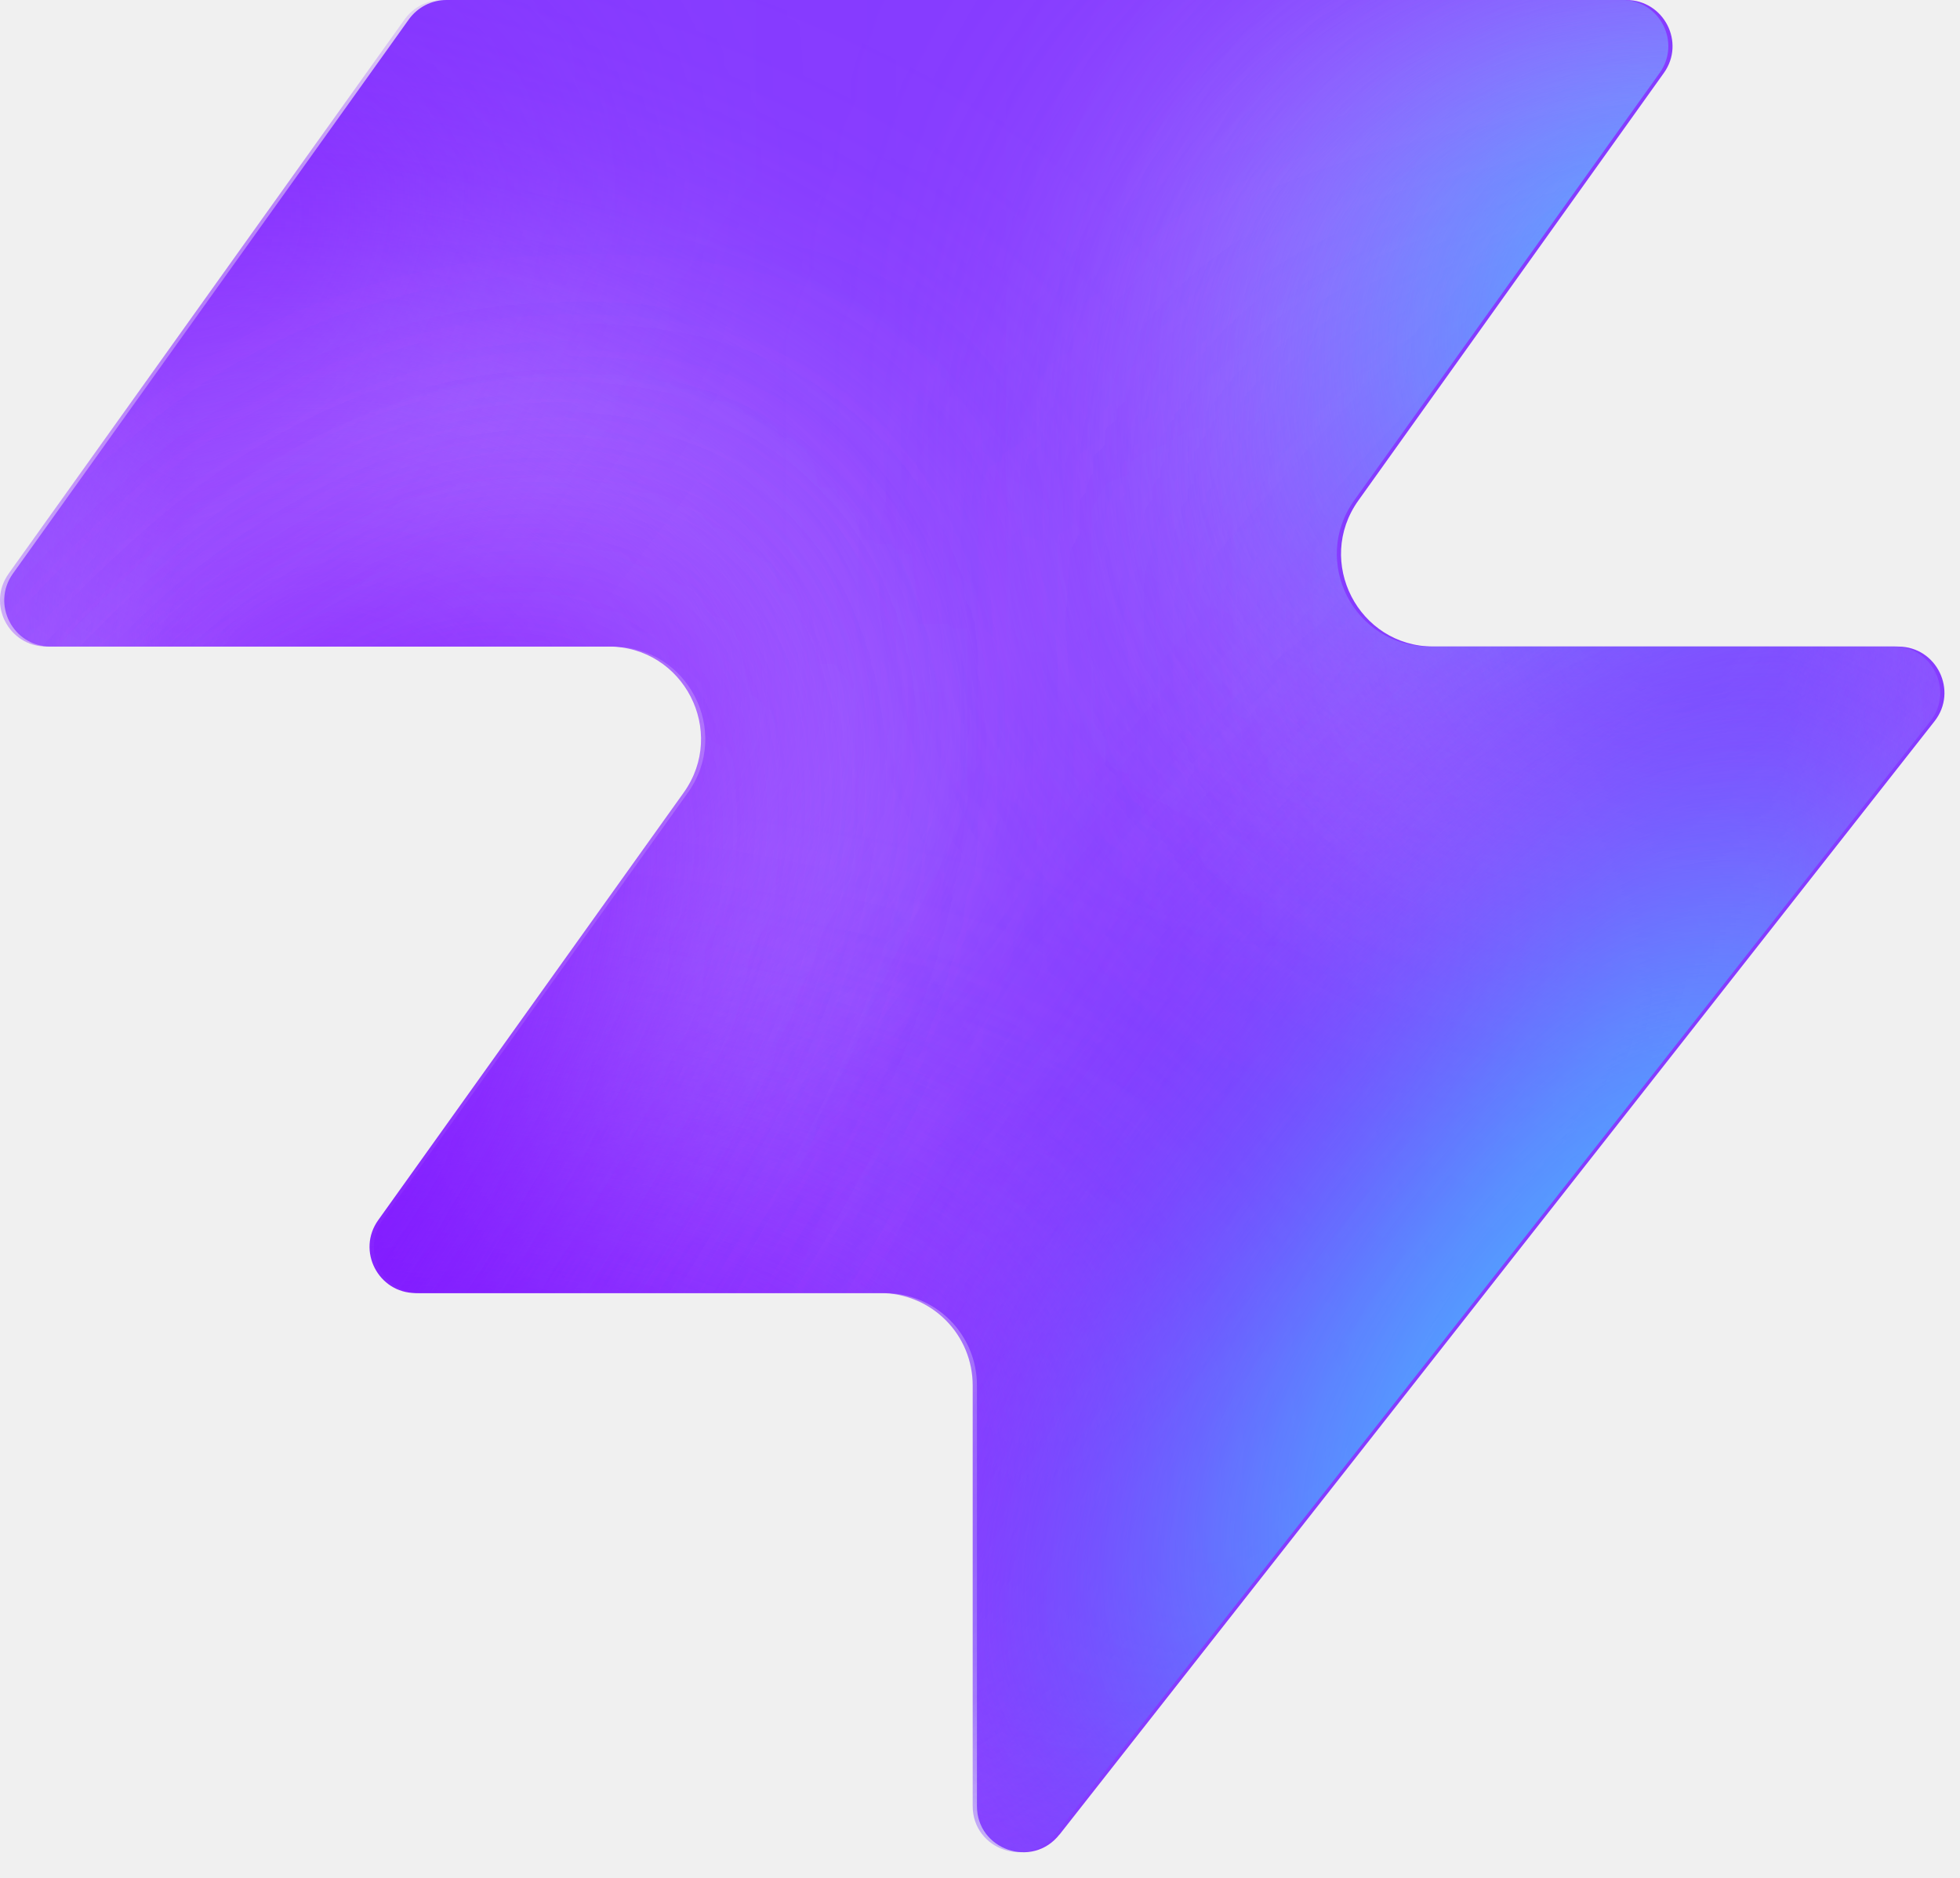
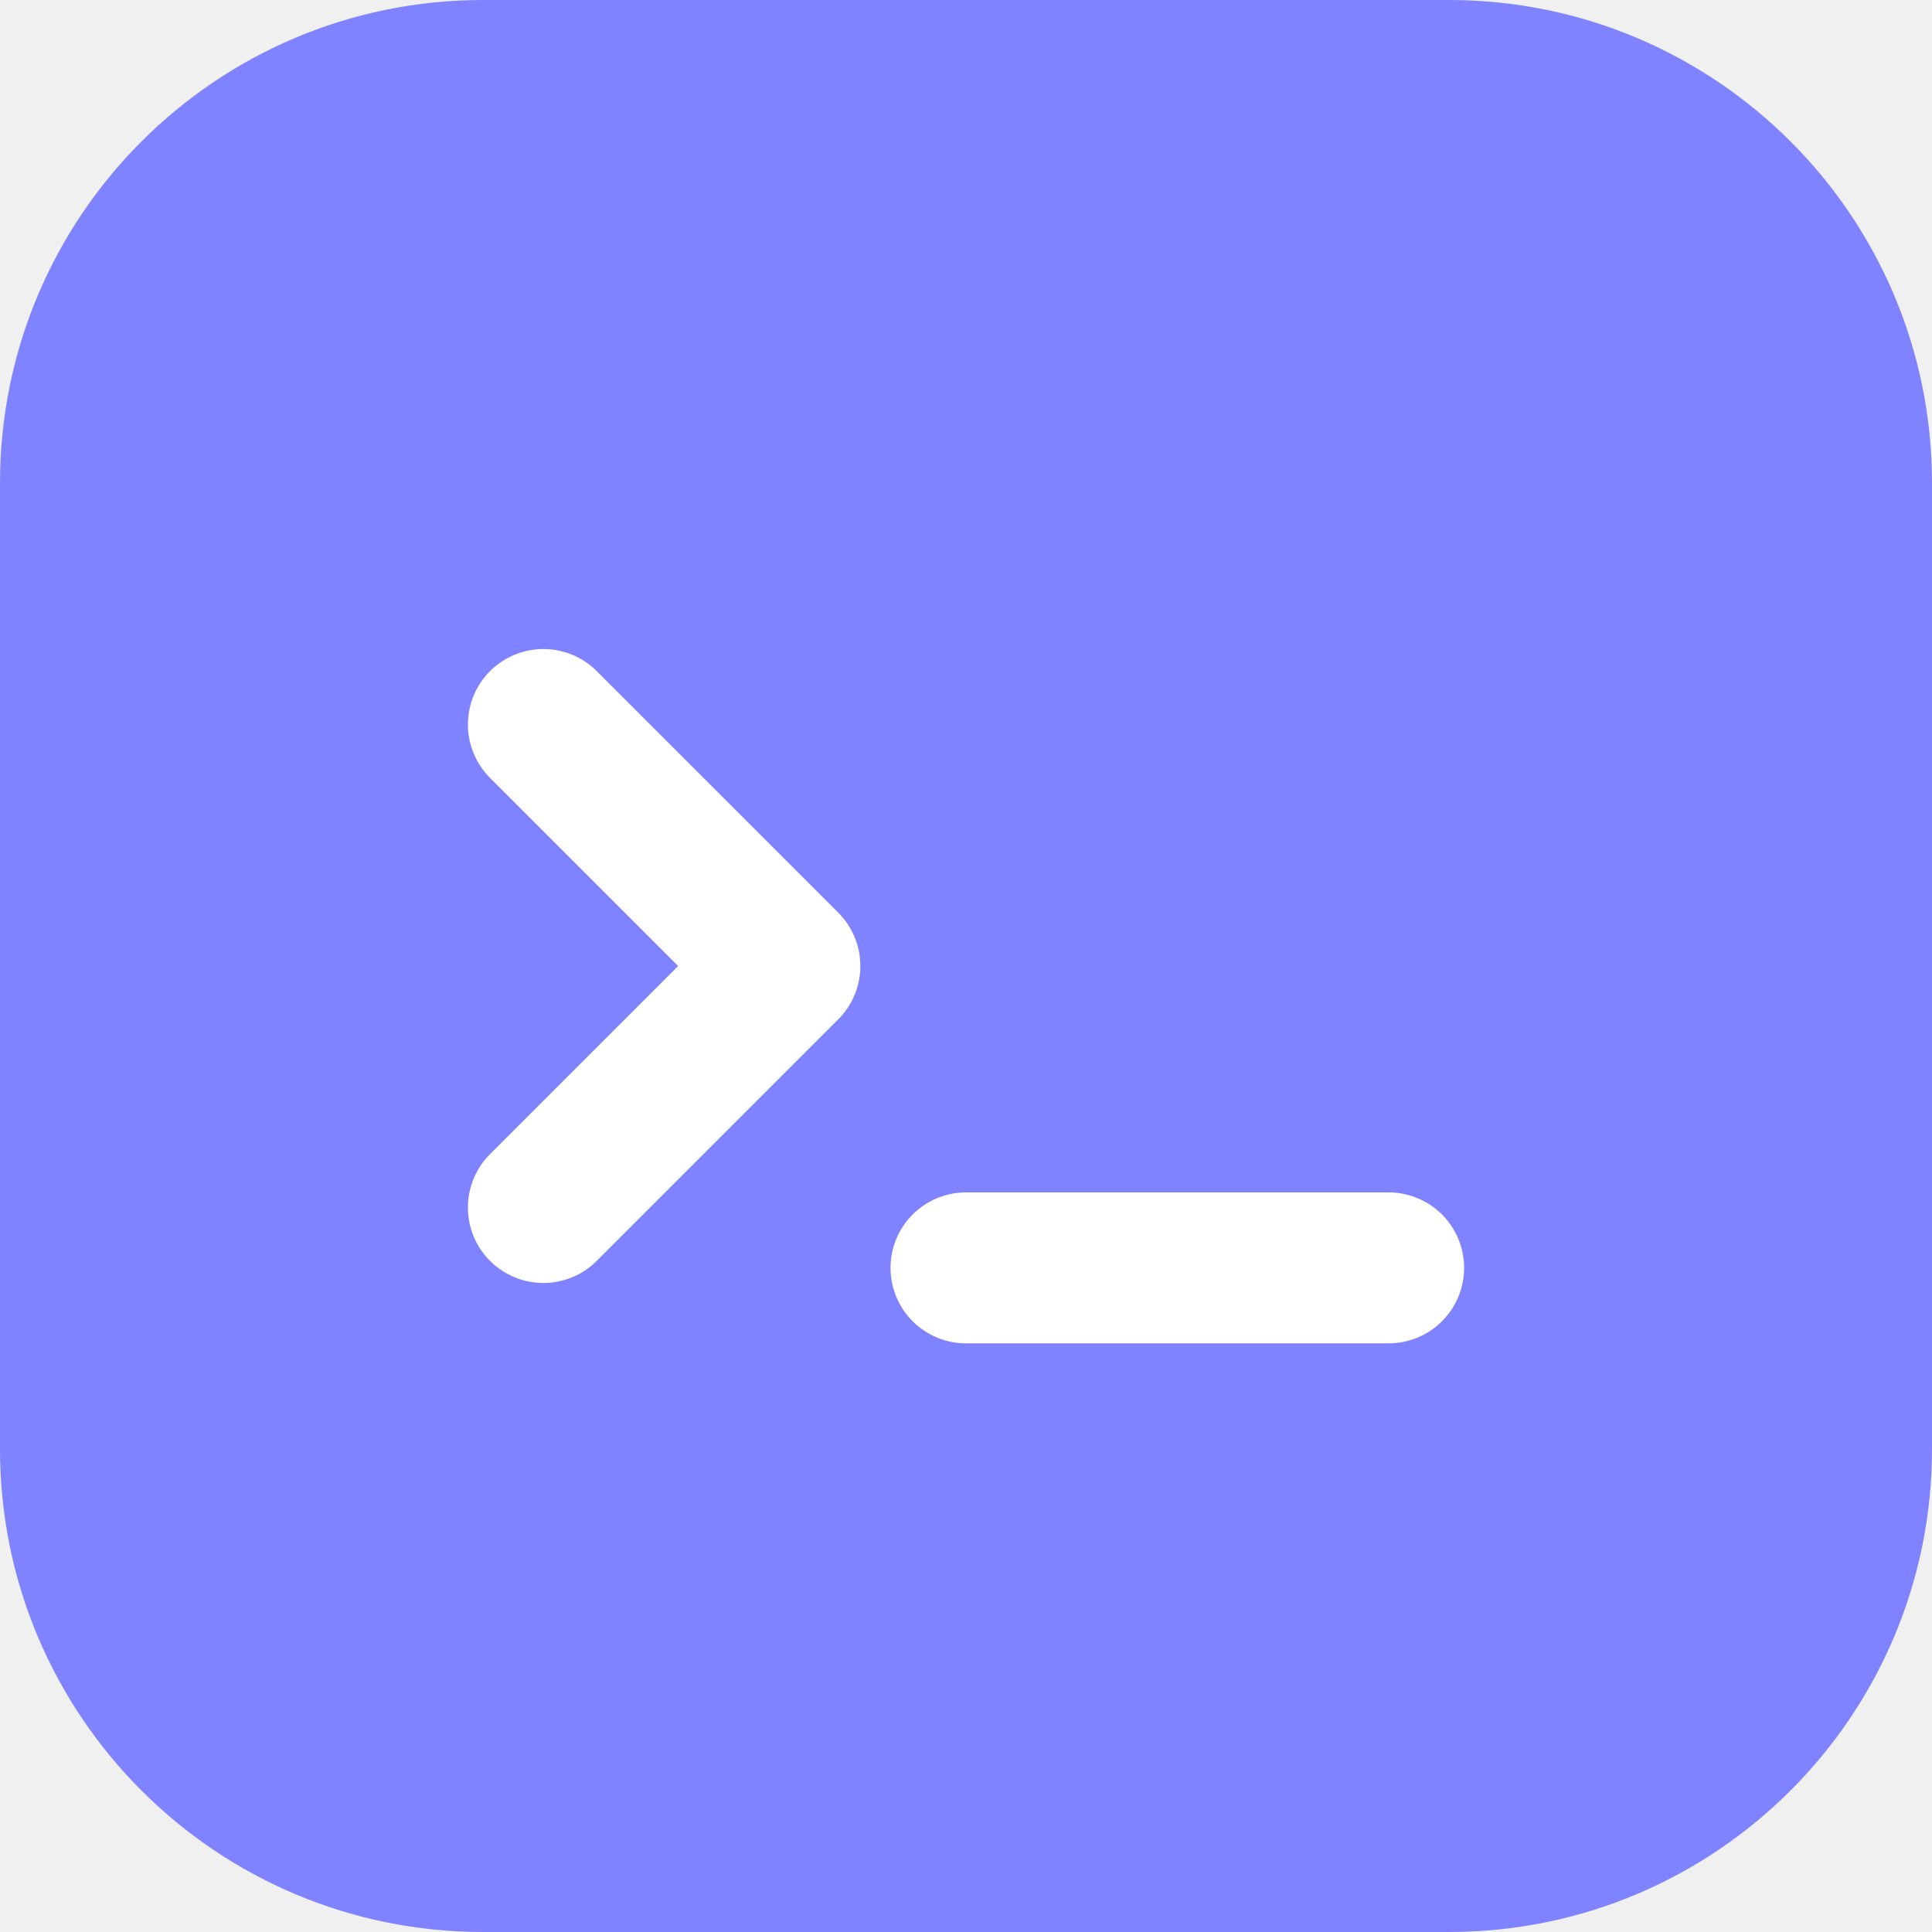
- <svg xmlns="http://www.w3.org/2000/svg" width="48" height="46" fill="none" viewBox="0 0 48 46">
-   <path fill="#863bff" d="M25.946 44.938c-.664.845-2.021.375-2.021-.698V33.937a2.26 2.26 0 0 0-2.262-2.262H10.287c-.92 0-1.456-1.04-.92-1.788l7.48-10.471c1.07-1.497 0-3.578-1.842-3.578H1.237c-.92 0-1.456-1.04-.92-1.788L10.013.474c.214-.297.556-.474.92-.474h28.894c.92 0 1.456 1.04.92 1.788l-7.48 10.471c-1.07 1.498 0 3.579 1.842 3.579h11.377c.943 0 1.473 1.088.89 1.83L25.947 44.94z" style="fill:#863bff;fill:color(display-p3 .525 .23 1);fill-opacity:1" />
-   <mask id="a" width="48" height="46" x="0" y="0" maskUnits="userSpaceOnUse" style="mask-type:alpha">
-     <path fill="#000" d="M25.842 44.938c-.664.844-2.021.375-2.021-.698V33.937a2.26 2.26 0 0 0-2.262-2.262H10.183c-.92 0-1.456-1.04-.92-1.788l7.48-10.471c1.07-1.498 0-3.579-1.842-3.579H1.133c-.92 0-1.456-1.04-.92-1.787L9.91.473c.214-.297.556-.474.92-.474h28.894c.92 0 1.456 1.04.92 1.788l-7.48 10.471c-1.07 1.498 0 3.578 1.842 3.578h11.377c.943 0 1.473 1.088.89 1.832L25.843 44.94z" style="fill:#000;fill-opacity:1" />
-   </mask>
-   <g mask="url(#a)">
-     <g filter="url(#b)">
-       <ellipse cx="5.508" cy="14.704" fill="#ede6ff" rx="5.508" ry="14.704" style="fill:#ede6ff;fill:color(display-p3 .927 .903 1);fill-opacity:1" transform="matrix(.00324 1 1 -.00324 -4.47 31.516)" />
-     </g>
-     <g filter="url(#c)">
-       <ellipse cx="10.399" cy="29.851" fill="#ede6ff" rx="10.399" ry="29.851" style="fill:#ede6ff;fill:color(display-p3 .927 .903 1);fill-opacity:1" transform="matrix(.00324 1 1 -.00324 -39.328 7.883)" />
-     </g>
-     <g filter="url(#d)">
-       <ellipse cx="5.508" cy="30.487" fill="#7e14ff" rx="5.508" ry="30.487" style="fill:#7e14ff;fill:color(display-p3 .492 .077 1);fill-opacity:1" transform="rotate(89.814 -25.913 -14.639)scale(1 -1)" />
-     </g>
-     <g filter="url(#e)">
-       <ellipse cx="5.508" cy="30.599" fill="#7e14ff" rx="5.508" ry="30.599" style="fill:#7e14ff;fill:color(display-p3 .492 .077 1);fill-opacity:1" transform="rotate(89.814 -32.644 -3.334)scale(1 -1)" />
-     </g>
-     <g filter="url(#f)">
-       <ellipse cx="5.508" cy="30.599" fill="#7e14ff" rx="5.508" ry="30.599" style="fill:#7e14ff;fill:color(display-p3 .492 .077 1);fill-opacity:1" transform="matrix(.00324 1 1 -.00324 -34.34 30.47)" />
-     </g>
-     <g filter="url(#g)">
-       <ellipse cx="14.072" cy="22.078" fill="#ede6ff" rx="14.072" ry="22.078" style="fill:#ede6ff;fill:color(display-p3 .927 .903 1);fill-opacity:1" transform="rotate(93.35 24.506 48.493)scale(-1 1)" />
-     </g>
-     <g filter="url(#h)">
-       <ellipse cx="3.47" cy="21.501" fill="#7e14ff" rx="3.47" ry="21.501" style="fill:#7e14ff;fill:color(display-p3 .492 .077 1);fill-opacity:1" transform="rotate(89.009 28.708 47.59)scale(-1 1)" />
-     </g>
-     <g filter="url(#i)">
-       <ellipse cx="3.47" cy="21.501" fill="#7e14ff" rx="3.47" ry="21.501" style="fill:#7e14ff;fill:color(display-p3 .492 .077 1);fill-opacity:1" transform="rotate(89.009 28.708 47.59)scale(-1 1)" />
-     </g>
-     <g filter="url(#j)">
-       <ellipse cx=".387" cy="8.972" fill="#7e14ff" rx="4.407" ry="29.108" style="fill:#7e14ff;fill:color(display-p3 .492 .077 1);fill-opacity:1" transform="rotate(39.51 .387 8.972)" />
-     </g>
-     <g filter="url(#k)">
-       <ellipse cx="47.523" cy="-6.092" fill="#7e14ff" rx="4.407" ry="29.108" style="fill:#7e14ff;fill:color(display-p3 .492 .077 1);fill-opacity:1" transform="rotate(37.892 47.523 -6.092)" />
-     </g>
-     <g filter="url(#l)">
-       <ellipse cx="41.412" cy="6.333" fill="#47bfff" rx="5.971" ry="9.665" style="fill:#47bfff;fill:color(display-p3 .28 .748 1);fill-opacity:1" transform="rotate(37.892 41.412 6.333)" />
-     </g>
-     <g filter="url(#m)">
-       <ellipse cx="-1.879" cy="38.332" fill="#7e14ff" rx="4.407" ry="29.108" style="fill:#7e14ff;fill:color(display-p3 .492 .077 1);fill-opacity:1" transform="rotate(37.892 -1.88 38.332)" />
-     </g>
-     <g filter="url(#n)">
-       <ellipse cx="-1.879" cy="38.332" fill="#7e14ff" rx="4.407" ry="29.108" style="fill:#7e14ff;fill:color(display-p3 .492 .077 1);fill-opacity:1" transform="rotate(37.892 -1.88 38.332)" />
-     </g>
-     <g filter="url(#o)">
-       <ellipse cx="35.651" cy="29.907" fill="#7e14ff" rx="4.407" ry="29.108" style="fill:#7e14ff;fill:color(display-p3 .492 .077 1);fill-opacity:1" transform="rotate(37.892 35.651 29.907)" />
-     </g>
-     <g filter="url(#p)">
-       <ellipse cx="38.418" cy="32.4" fill="#47bfff" rx="5.971" ry="15.297" style="fill:#47bfff;fill:color(display-p3 .28 .748 1);fill-opacity:1" transform="rotate(37.892 38.418 32.4)" />
-     </g>
-   </g>
-   <defs>
-     <filter id="b" width="60.045" height="41.654" x="-19.77" y="16.149" color-interpolation-filters="sRGB" filterUnits="userSpaceOnUse">
-       <feFlood flood-opacity="0" result="BackgroundImageFix" />
-       <feBlend in="SourceGraphic" in2="BackgroundImageFix" result="shape" />
-       <feGaussianBlur result="effect1_foregroundBlur_2002_17158" stdDeviation="7.659" />
-     </filter>
-     <filter id="c" width="90.34" height="51.437" x="-54.613" y="-7.533" color-interpolation-filters="sRGB" filterUnits="userSpaceOnUse">
-       <feFlood flood-opacity="0" result="BackgroundImageFix" />
-       <feBlend in="SourceGraphic" in2="BackgroundImageFix" result="shape" />
-       <feGaussianBlur result="effect1_foregroundBlur_2002_17158" stdDeviation="7.659" />
-     </filter>
-     <filter id="d" width="79.355" height="29.4" x="-49.64" y="2.03" color-interpolation-filters="sRGB" filterUnits="userSpaceOnUse">
-       <feFlood flood-opacity="0" result="BackgroundImageFix" />
-       <feBlend in="SourceGraphic" in2="BackgroundImageFix" result="shape" />
-       <feGaussianBlur result="effect1_foregroundBlur_2002_17158" stdDeviation="4.596" />
-     </filter>
-     <filter id="e" width="79.579" height="29.4" x="-45.045" y="20.029" color-interpolation-filters="sRGB" filterUnits="userSpaceOnUse">
-       <feFlood flood-opacity="0" result="BackgroundImageFix" />
-       <feBlend in="SourceGraphic" in2="BackgroundImageFix" result="shape" />
-       <feGaussianBlur result="effect1_foregroundBlur_2002_17158" stdDeviation="4.596" />
-     </filter>
-     <filter id="f" width="79.579" height="29.4" x="-43.513" y="21.178" color-interpolation-filters="sRGB" filterUnits="userSpaceOnUse">
-       <feFlood flood-opacity="0" result="BackgroundImageFix" />
-       <feBlend in="SourceGraphic" in2="BackgroundImageFix" result="shape" />
-       <feGaussianBlur result="effect1_foregroundBlur_2002_17158" stdDeviation="4.596" />
-     </filter>
-     <filter id="g" width="74.749" height="58.852" x="15.756" y="-17.901" color-interpolation-filters="sRGB" filterUnits="userSpaceOnUse">
-       <feFlood flood-opacity="0" result="BackgroundImageFix" />
-       <feBlend in="SourceGraphic" in2="BackgroundImageFix" result="shape" />
-       <feGaussianBlur result="effect1_foregroundBlur_2002_17158" stdDeviation="7.659" />
-     </filter>
-     <filter id="h" width="61.377" height="25.362" x="23.548" y="2.284" color-interpolation-filters="sRGB" filterUnits="userSpaceOnUse">
-       <feFlood flood-opacity="0" result="BackgroundImageFix" />
-       <feBlend in="SourceGraphic" in2="BackgroundImageFix" result="shape" />
-       <feGaussianBlur result="effect1_foregroundBlur_2002_17158" stdDeviation="4.596" />
-     </filter>
-     <filter id="i" width="61.377" height="25.362" x="23.548" y="2.284" color-interpolation-filters="sRGB" filterUnits="userSpaceOnUse">
-       <feFlood flood-opacity="0" result="BackgroundImageFix" />
-       <feBlend in="SourceGraphic" in2="BackgroundImageFix" result="shape" />
-       <feGaussianBlur result="effect1_foregroundBlur_2002_17158" stdDeviation="4.596" />
-     </filter>
-     <filter id="j" width="56.045" height="63.649" x="-27.636" y="-22.853" color-interpolation-filters="sRGB" filterUnits="userSpaceOnUse">
-       <feFlood flood-opacity="0" result="BackgroundImageFix" />
-       <feBlend in="SourceGraphic" in2="BackgroundImageFix" result="shape" />
-       <feGaussianBlur result="effect1_foregroundBlur_2002_17158" stdDeviation="4.596" />
-     </filter>
-     <filter id="k" width="54.814" height="64.646" x="20.116" y="-38.415" color-interpolation-filters="sRGB" filterUnits="userSpaceOnUse">
-       <feFlood flood-opacity="0" result="BackgroundImageFix" />
-       <feBlend in="SourceGraphic" in2="BackgroundImageFix" result="shape" />
-       <feGaussianBlur result="effect1_foregroundBlur_2002_17158" stdDeviation="4.596" />
-     </filter>
-     <filter id="l" width="33.541" height="35.313" x="24.641" y="-11.323" color-interpolation-filters="sRGB" filterUnits="userSpaceOnUse">
-       <feFlood flood-opacity="0" result="BackgroundImageFix" />
-       <feBlend in="SourceGraphic" in2="BackgroundImageFix" result="shape" />
-       <feGaussianBlur result="effect1_foregroundBlur_2002_17158" stdDeviation="4.596" />
-     </filter>
-     <filter id="m" width="54.814" height="64.646" x="-29.286" y="6.009" color-interpolation-filters="sRGB" filterUnits="userSpaceOnUse">
-       <feFlood flood-opacity="0" result="BackgroundImageFix" />
-       <feBlend in="SourceGraphic" in2="BackgroundImageFix" result="shape" />
-       <feGaussianBlur result="effect1_foregroundBlur_2002_17158" stdDeviation="4.596" />
-     </filter>
-     <filter id="n" width="54.814" height="64.646" x="-29.286" y="6.009" color-interpolation-filters="sRGB" filterUnits="userSpaceOnUse">
-       <feFlood flood-opacity="0" result="BackgroundImageFix" />
-       <feBlend in="SourceGraphic" in2="BackgroundImageFix" result="shape" />
-       <feGaussianBlur result="effect1_foregroundBlur_2002_17158" stdDeviation="4.596" />
-     </filter>
-     <filter id="o" width="54.814" height="64.646" x="8.244" y="-2.416" color-interpolation-filters="sRGB" filterUnits="userSpaceOnUse">
-       <feFlood flood-opacity="0" result="BackgroundImageFix" />
-       <feBlend in="SourceGraphic" in2="BackgroundImageFix" result="shape" />
-       <feGaussianBlur result="effect1_foregroundBlur_2002_17158" stdDeviation="4.596" />
-     </filter>
-     <filter id="p" width="39.409" height="43.623" x="18.713" y="10.588" color-interpolation-filters="sRGB" filterUnits="userSpaceOnUse">
-       <feFlood flood-opacity="0" result="BackgroundImageFix" />
-       <feBlend in="SourceGraphic" in2="BackgroundImageFix" result="shape" />
-       <feGaussianBlur result="effect1_foregroundBlur_2002_17158" stdDeviation="4.596" />
-     </filter>
-   </defs>
+ <svg xmlns="http://www.w3.org/2000/svg" viewBox="0 0 32 32">
+   <rect width="32" height="32" rx="8" fill="#8083ff" />
+   <path d="M9 12 l4 4 -4 4" stroke="#fff" stroke-width="2.5" stroke-linecap="round" stroke-linejoin="round" fill="none" />
+   <line x1="16" y1="21" x2="23" y2="21" stroke="#fff" stroke-width="2.5" stroke-linecap="round" />
</svg>
